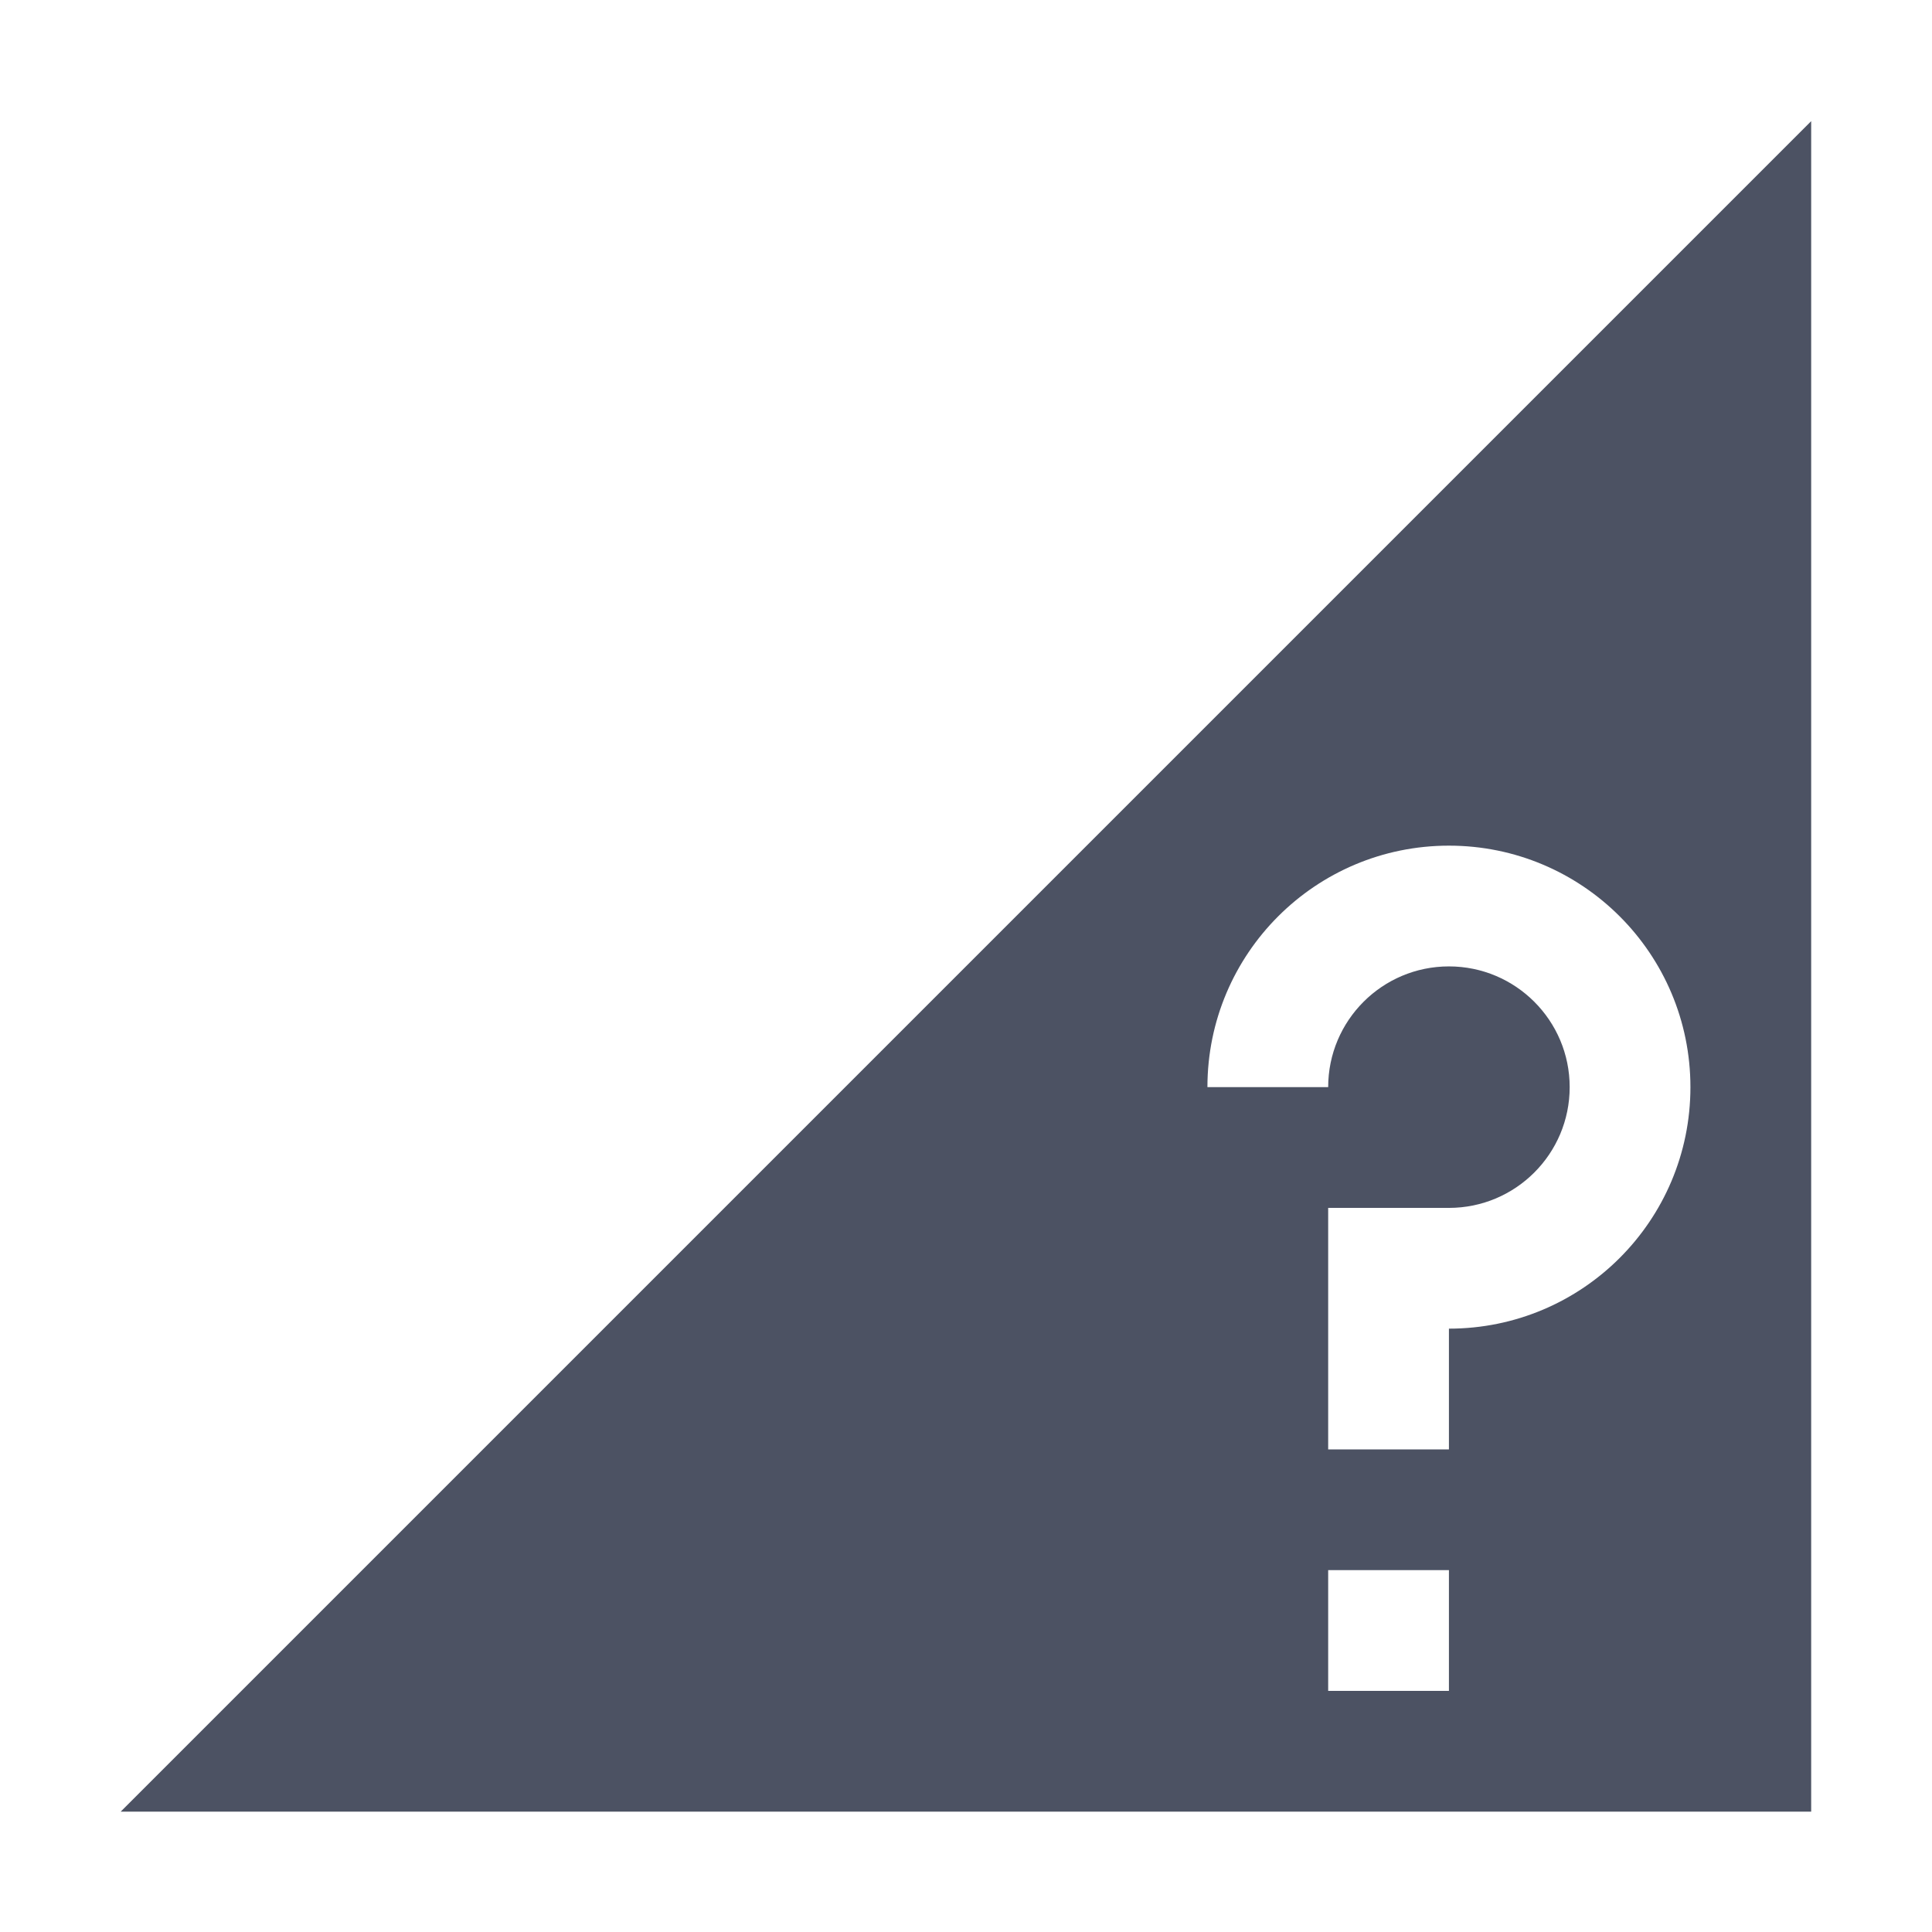
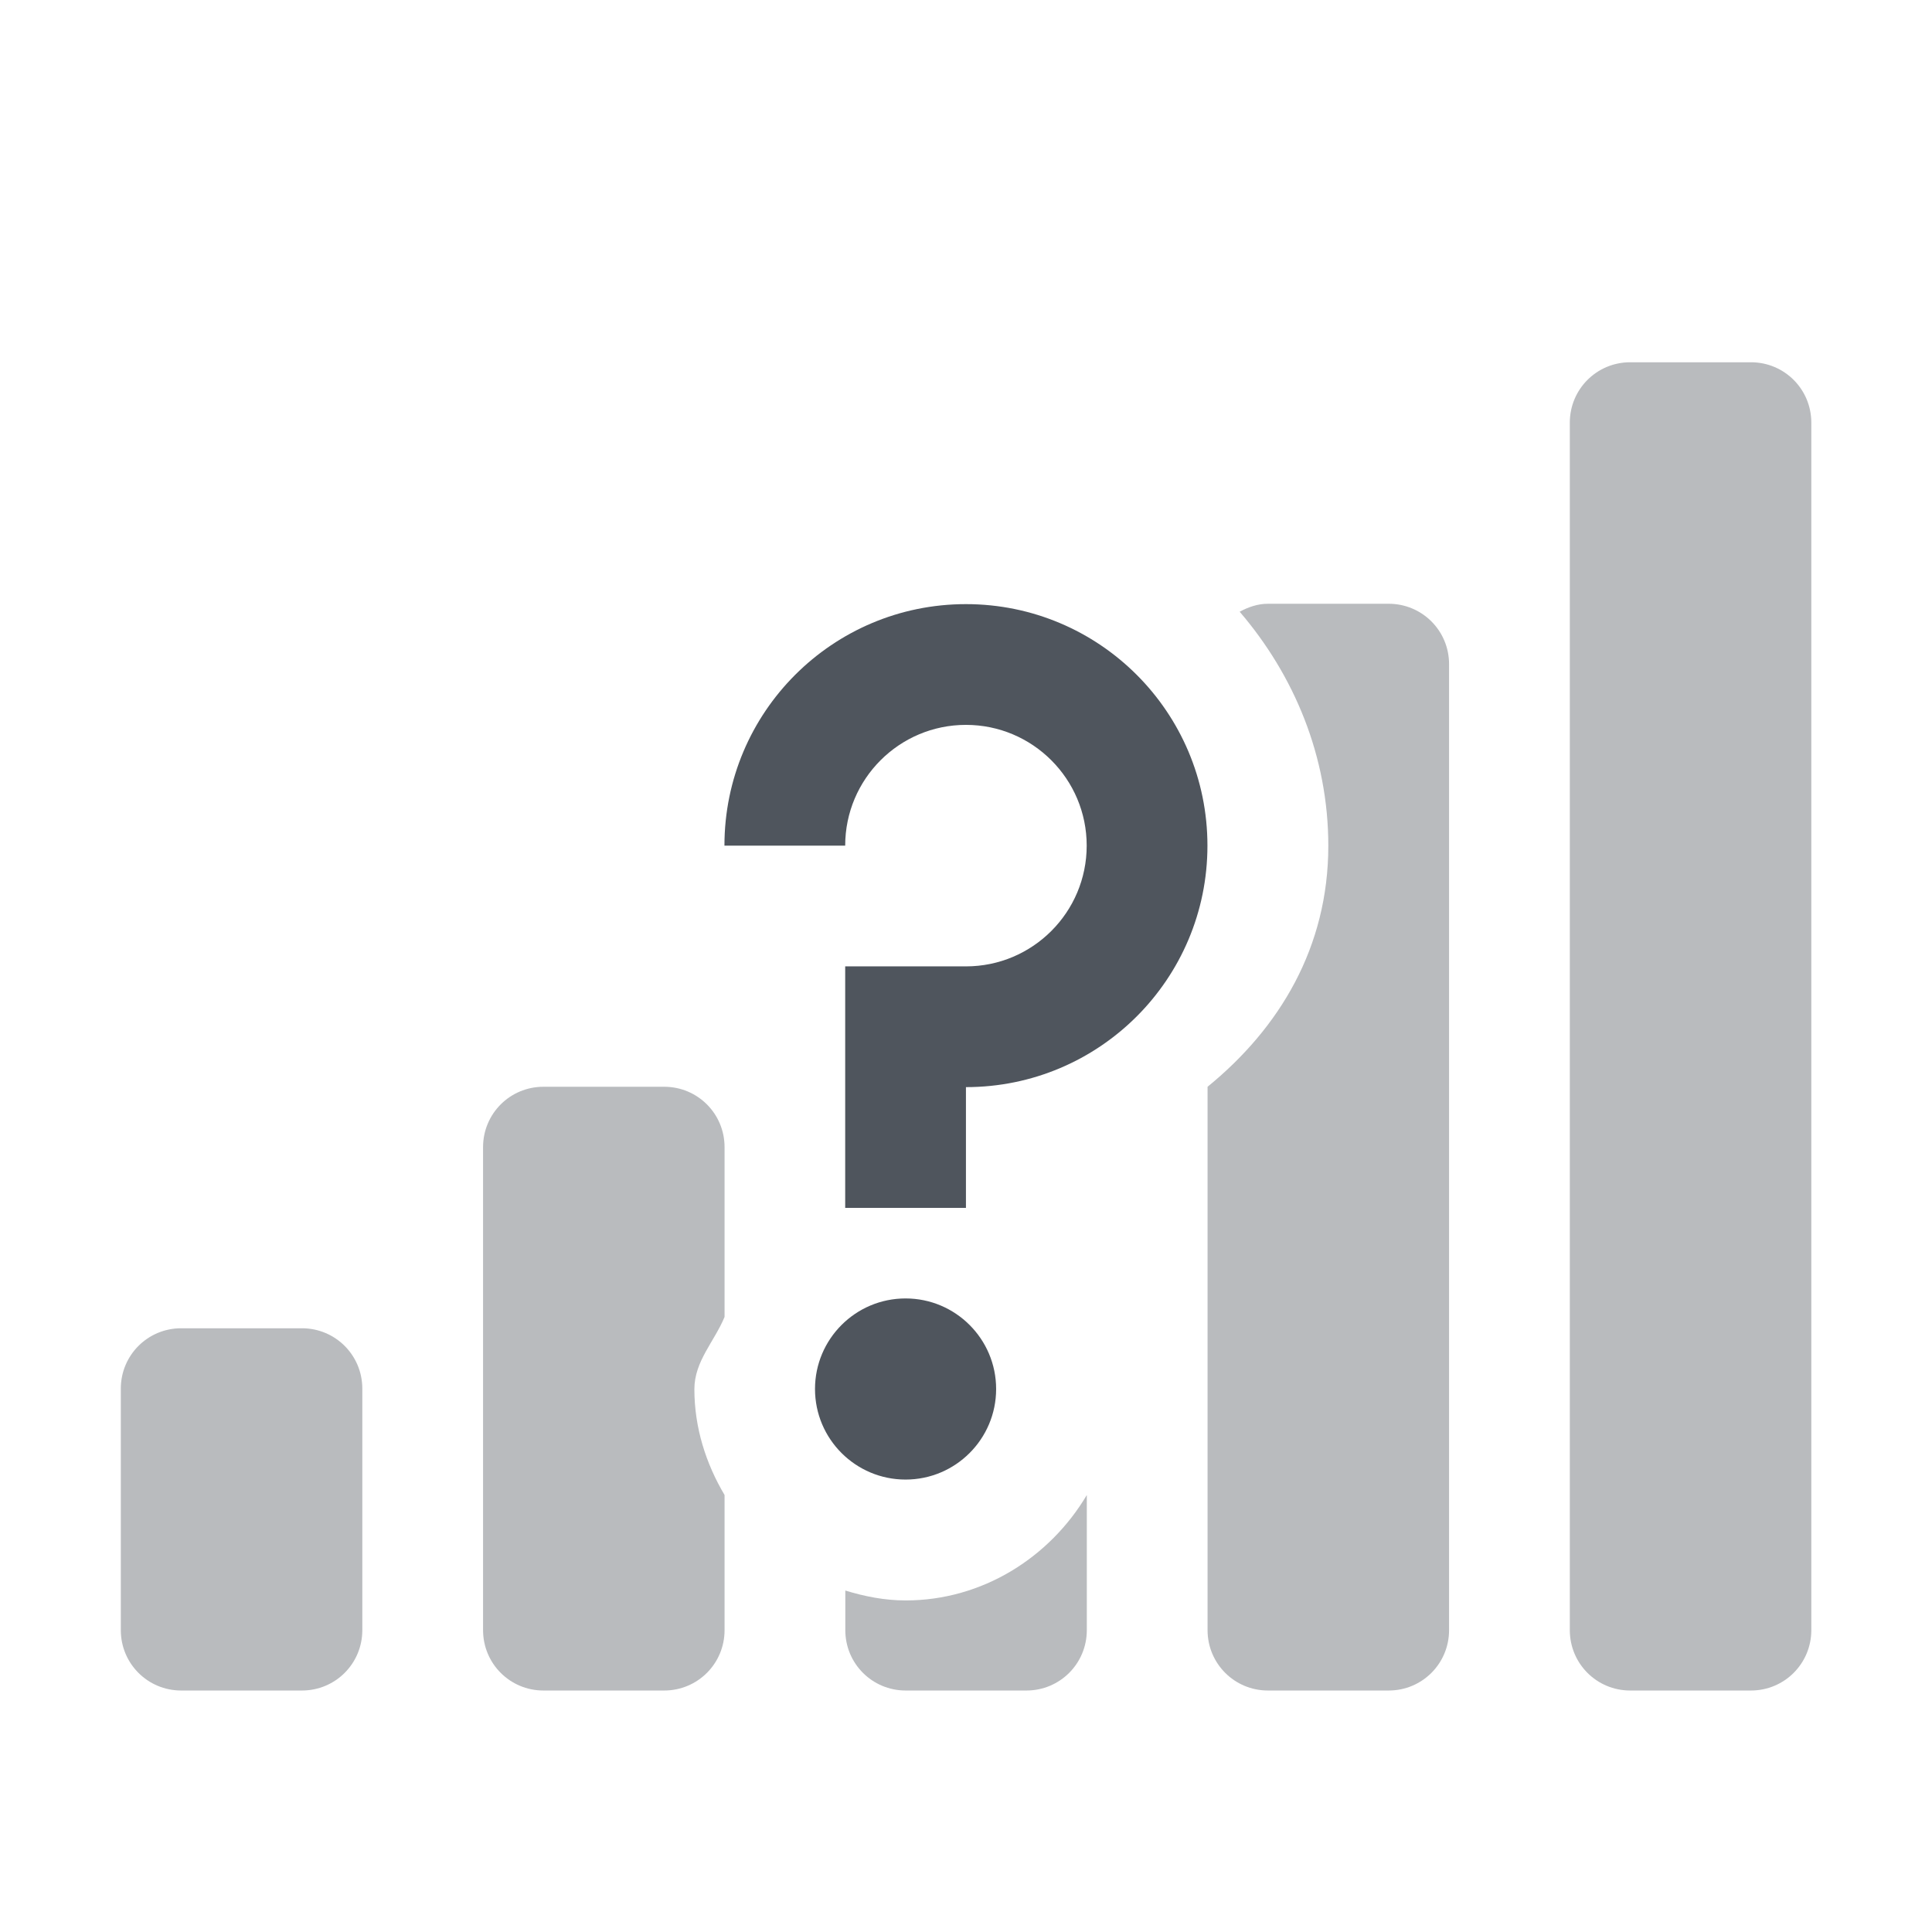
<svg xmlns="http://www.w3.org/2000/svg" xmlns:ns1="http://www.openswatchbook.org/uri/2009/osb" height="16" id="svg7384" style="enable-background:new" version="1.1" width="16">
  <defs id="defs7386">
+     <linearGradient id="linearGradient6882" ns1:paint="solid">
+       <stop id="stop6884" offset="0" style="stop-color:#555555;stop-opacity:1;" />
+     </linearGradient>
    <linearGradient id="linearGradient5606" ns1:paint="solid">
      <stop id="stop5608" offset="0" style="stop-color:#000000;stop-opacity:1;" />
    </linearGradient>
    <filter id="filter7554" style="color-interpolation-filters:sRGB">
      <feBlend id="feBlend7556" in2="BackgroundImage" mode="darken" />
    </filter>
  </defs>
-   <g id="layer9" style="display:inline" transform="translate(-385.0006,355.0033)">
-     <path d="m 400,-354 -14,14 14,0 0,-14 z m -3,6 c 1.105,0 2,0.895 2,2 0,1.105 -0.895,2 -2,2 l 0,1 -1,0 0,-2 1,0 c 0.552,0 1,-0.448 1,-1 0,-0.552 -0.448,-1 -1,-1 -0.552,0 -1,0.448 -1,1 l -1,0 c 0,-1.105 0.895,-2 2,-2 z m -1,6 1,0 0,1 -1,0 0,-1 z" id="path5688" style="opacity:1;fill:#4c5263;fill-opacity:1;stroke:none" />
+   <g id="layer9" style="display:inline" transform="translate(-797.0035,54.99813)">
+     <path d="m 810.504,-51.998 c -0.277,0 -0.5,0.223 -0.5,0.5 v 10 c 0,0.277 0.223,0.5 0.5,0.5 h 1 c 0.277,0 0.5,-0.223 0.5,-0.5 v -10 c 0,-0.277 -0.223,-0.5 -0.5,-0.5 z m -3,2 c -0.086,0 -0.164,0.028 -0.234,0.066 0.451,0.526 0.734,1.198 0.734,1.938 0,0.841 -0.404,1.51 -1,1.996 v 4.5 c 0,0.277 0.223,0.5 0.5,0.5 h 1 c 0.277,0 0.5,-0.223 0.5,-0.5 v -8 c 0,-0.277 -0.223,-0.5 -0.5,-0.5 z m -6,4 c -0.277,0 -0.5,0.223 -0.5,0.5 v 4 c 0,0.277 0.223,0.5 0.5,0.5 h 1 c 0.277,0 0.5,-0.223 0.5,-0.5 v -1.119 c -0.154,-0.26 -0.25,-0.557 -0.25,-0.877 0,-0.231 0.166,-0.394 0.25,-0.598 v -1.406 c 0,-0.277 -0.223,-0.5 -0.5,-0.5 z m -3,2 c -0.277,0 -0.5,0.223 -0.5,0.5 v 2 c 0,0.277 0.223,0.5 0.5,0.5 h 1 c 0.277,0 0.5,-0.223 0.5,-0.5 v -2 c 0,-0.277 -0.223,-0.5 -0.5,-0.5 z m 6,0.254 c -0.126,0 -0.25,0.124 -0.25,0.25 0,0.126 0.124,0.25 0.25,0.25 0.126,0 0.25,-0.124 0.25,-0.25 0,-0.126 -0.124,-0.25 -0.25,-0.25 z m 1.5,1.127 c -0.307,0.517 -0.865,0.873 -1.5,0.873 -0.174,0 -0.34,-0.033 -0.5,-0.082 v 0.328 c 0,0.277 0.223,0.5 0.5,0.5 h 1 c 0.277,0 0.5,-0.223 0.5,-0.5 z" id="path6838" style="color:#bebebe;display:inline;overflow:visible;visibility:visible;opacity:0.4;fill:#4f555d;fill-opacity:1;fill-rule:nonzero;stroke:none;stroke-width:1;marker:none;enable-background:accumulate" />
+     <path d="m 805.003,-49.995 c 1.105,0 2,0.895 2,2 0,1.105 -0.895,2 -2,2 v 1 h -1 v -2 h 1 c 0.552,0 1,-0.448 1,-1 0,-0.552 -0.448,-1 -1,-1 -0.552,0 -1,0.448 -1,1 h -1 c 0,-1.105 0.895,-2 2,-2 z m -0.5,5.75 c 0.414,0 0.75,0.336 0.75,0.75 0,0.414 -0.336,0.75 -0.75,0.75 -0.414,0 -0.75,-0.336 -0.75,-0.75 0,-0.414 0.336,-0.75 0.75,-0.75 z" id="path6867" style="opacity:1;fill:#4f555d;fill-opacity:1;stroke:none;stroke-width:2;stroke-linecap:square;stroke-linejoin:miter;stroke-miterlimit:4;stroke-dasharray:none;stroke-opacity:1" />
  </g>
-   <g id="layer10" style="display:inline;filter:url(#filter7554)" transform="translate(-385.0006,355.0033)" />
-   <g id="layer1" style="display:inline" transform="translate(-144.0004,-261.9967)" />
-   <g id="layer14" style="display:inline" transform="translate(-385.0006,355.0033)" />
-   <g id="layer15" style="display:inline" transform="translate(-385.0006,355.0033)" />
-   <g id="g71291" style="display:inline" transform="translate(-385.0006,355.0033)" />
-   <g id="layer2" style="display:inline" transform="translate(-144.0004,-111.9967)" />
-   <g id="g6058" style="display:inline" transform="translate(-144.0004,-111.9967)" />
-   <g id="layer12" style="display:inline" transform="translate(-385.0006,355.0033)" />
+   <g id="layer1" style="display:inline" transform="translate(-556.0033,-562.0019)" />
+   <g id="layer14" style="display:inline" transform="translate(-797.0035,54.99813)" />
+   <g id="g71291" style="display:inline" transform="translate(-797.0035,54.99813)" />
+   <g id="layer15" style="display:inline" transform="translate(-797.0035,54.99813)" />
+   <g id="layer10" style="display:inline;filter:url(#filter7554)" transform="translate(-797.0035,54.99813)" />
+   <g id="layer2" style="display:inline" transform="translate(-556.0033,-412.0019)" />
+   <g id="layer3" transform="translate(-556.0033,-672.0019)" />
+   <g id="layer12" style="display:inline" transform="translate(-797.0035,54.99813)" />
</svg>
